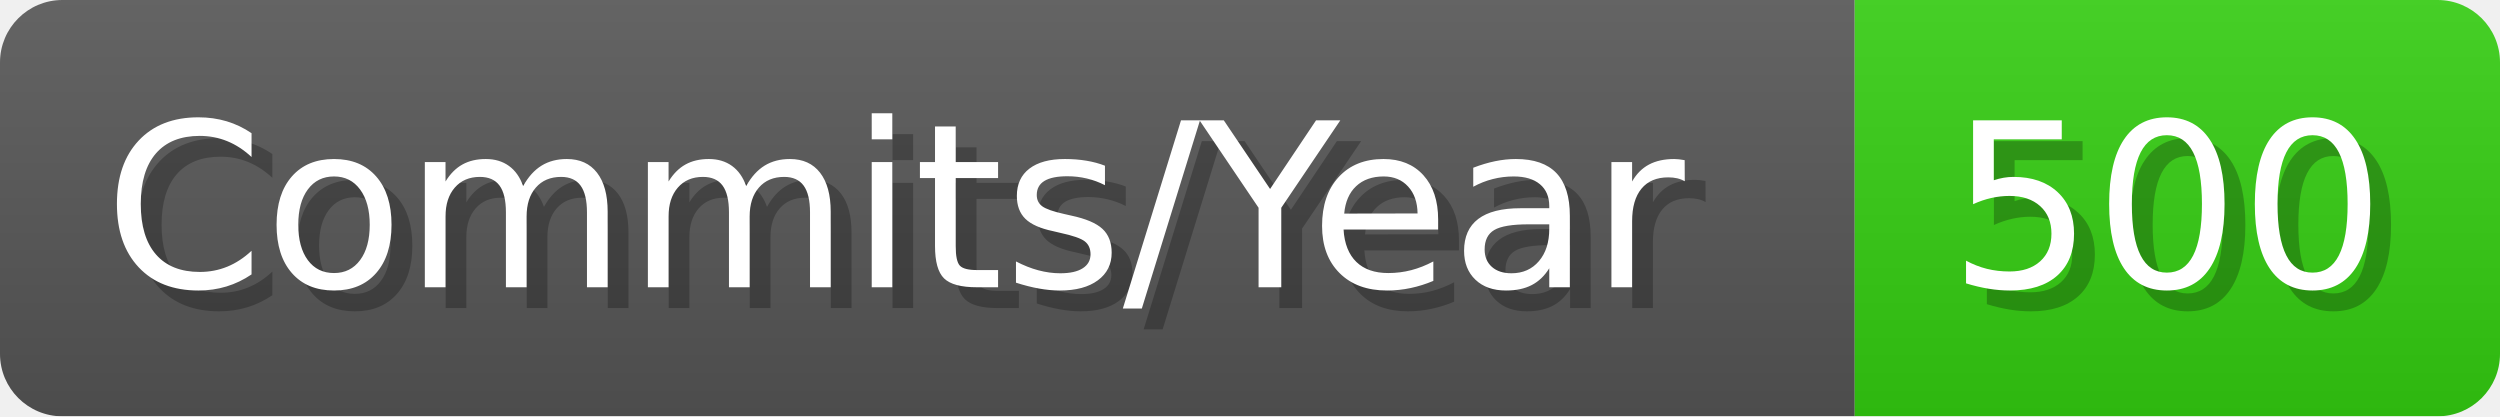
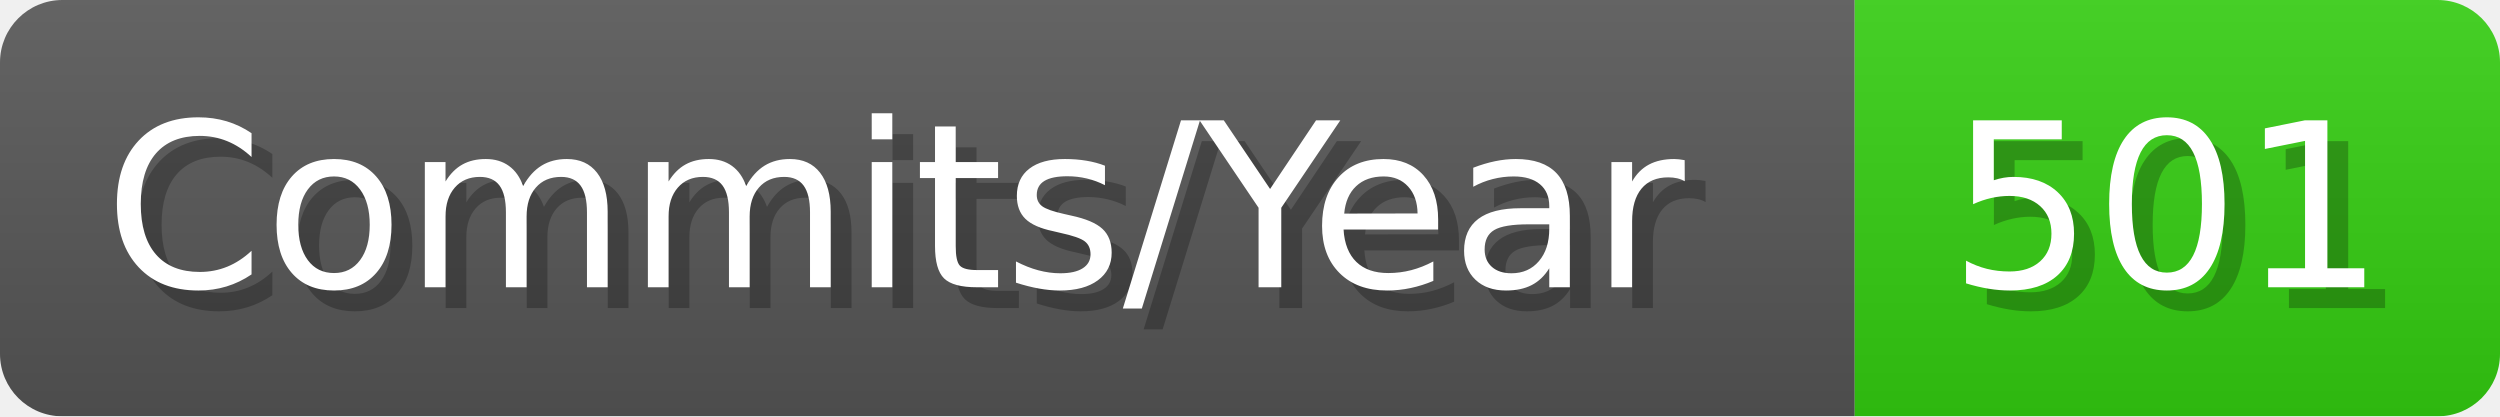
- <svg xmlns="http://www.w3.org/2000/svg" width="120.1" height="20" viewBox="0 0 1201 200" role="img" aria-label="Commits/Year: 500">
+ <svg xmlns="http://www.w3.org/2000/svg" width="120.1" height="20" viewBox="0 0 1201 200" role="img" aria-label="Commits/Year: 501">
  <linearGradient id="aUPdi" x2="0" y2="100%">
    <stop offset="0" stop-opacity=".1" stop-color="#EEE" />
    <stop offset="1" stop-opacity=".1" />
  </linearGradient>
  <mask id="WfAiQ">
    <rect width="1201" height="200" rx="30" fill="#FFF" />
  </mask>
  <g mask="url(#WfAiQ)">
    <rect width="891" height="200" fill="#555" />
    <rect width="310" height="200" fill="#3C1" x="891" />
    <rect width="1201" height="200" fill="url(#aUPdi)" />
  </g>
  <g aria-hidden="true" fill="#fff" text-anchor="start" font-family="Verdana,DejaVu Sans,sans-serif" font-size="110">
    <text x="60" y="148" textLength="791" fill="#000" opacity="0.25">Commits/Year</text>
    <text x="50" y="138" textLength="791">Commits/Year</text>
-     <text x="946" y="148" textLength="210" fill="#000" opacity="0.25">500</text>
-     <text x="936" y="138" textLength="210">500</text>
+     <text x="946" y="148" textLength="210" fill="#000" opacity="0.25">501</text>
+     <text x="936" y="138" textLength="210">501</text>
  </g>
</svg>
